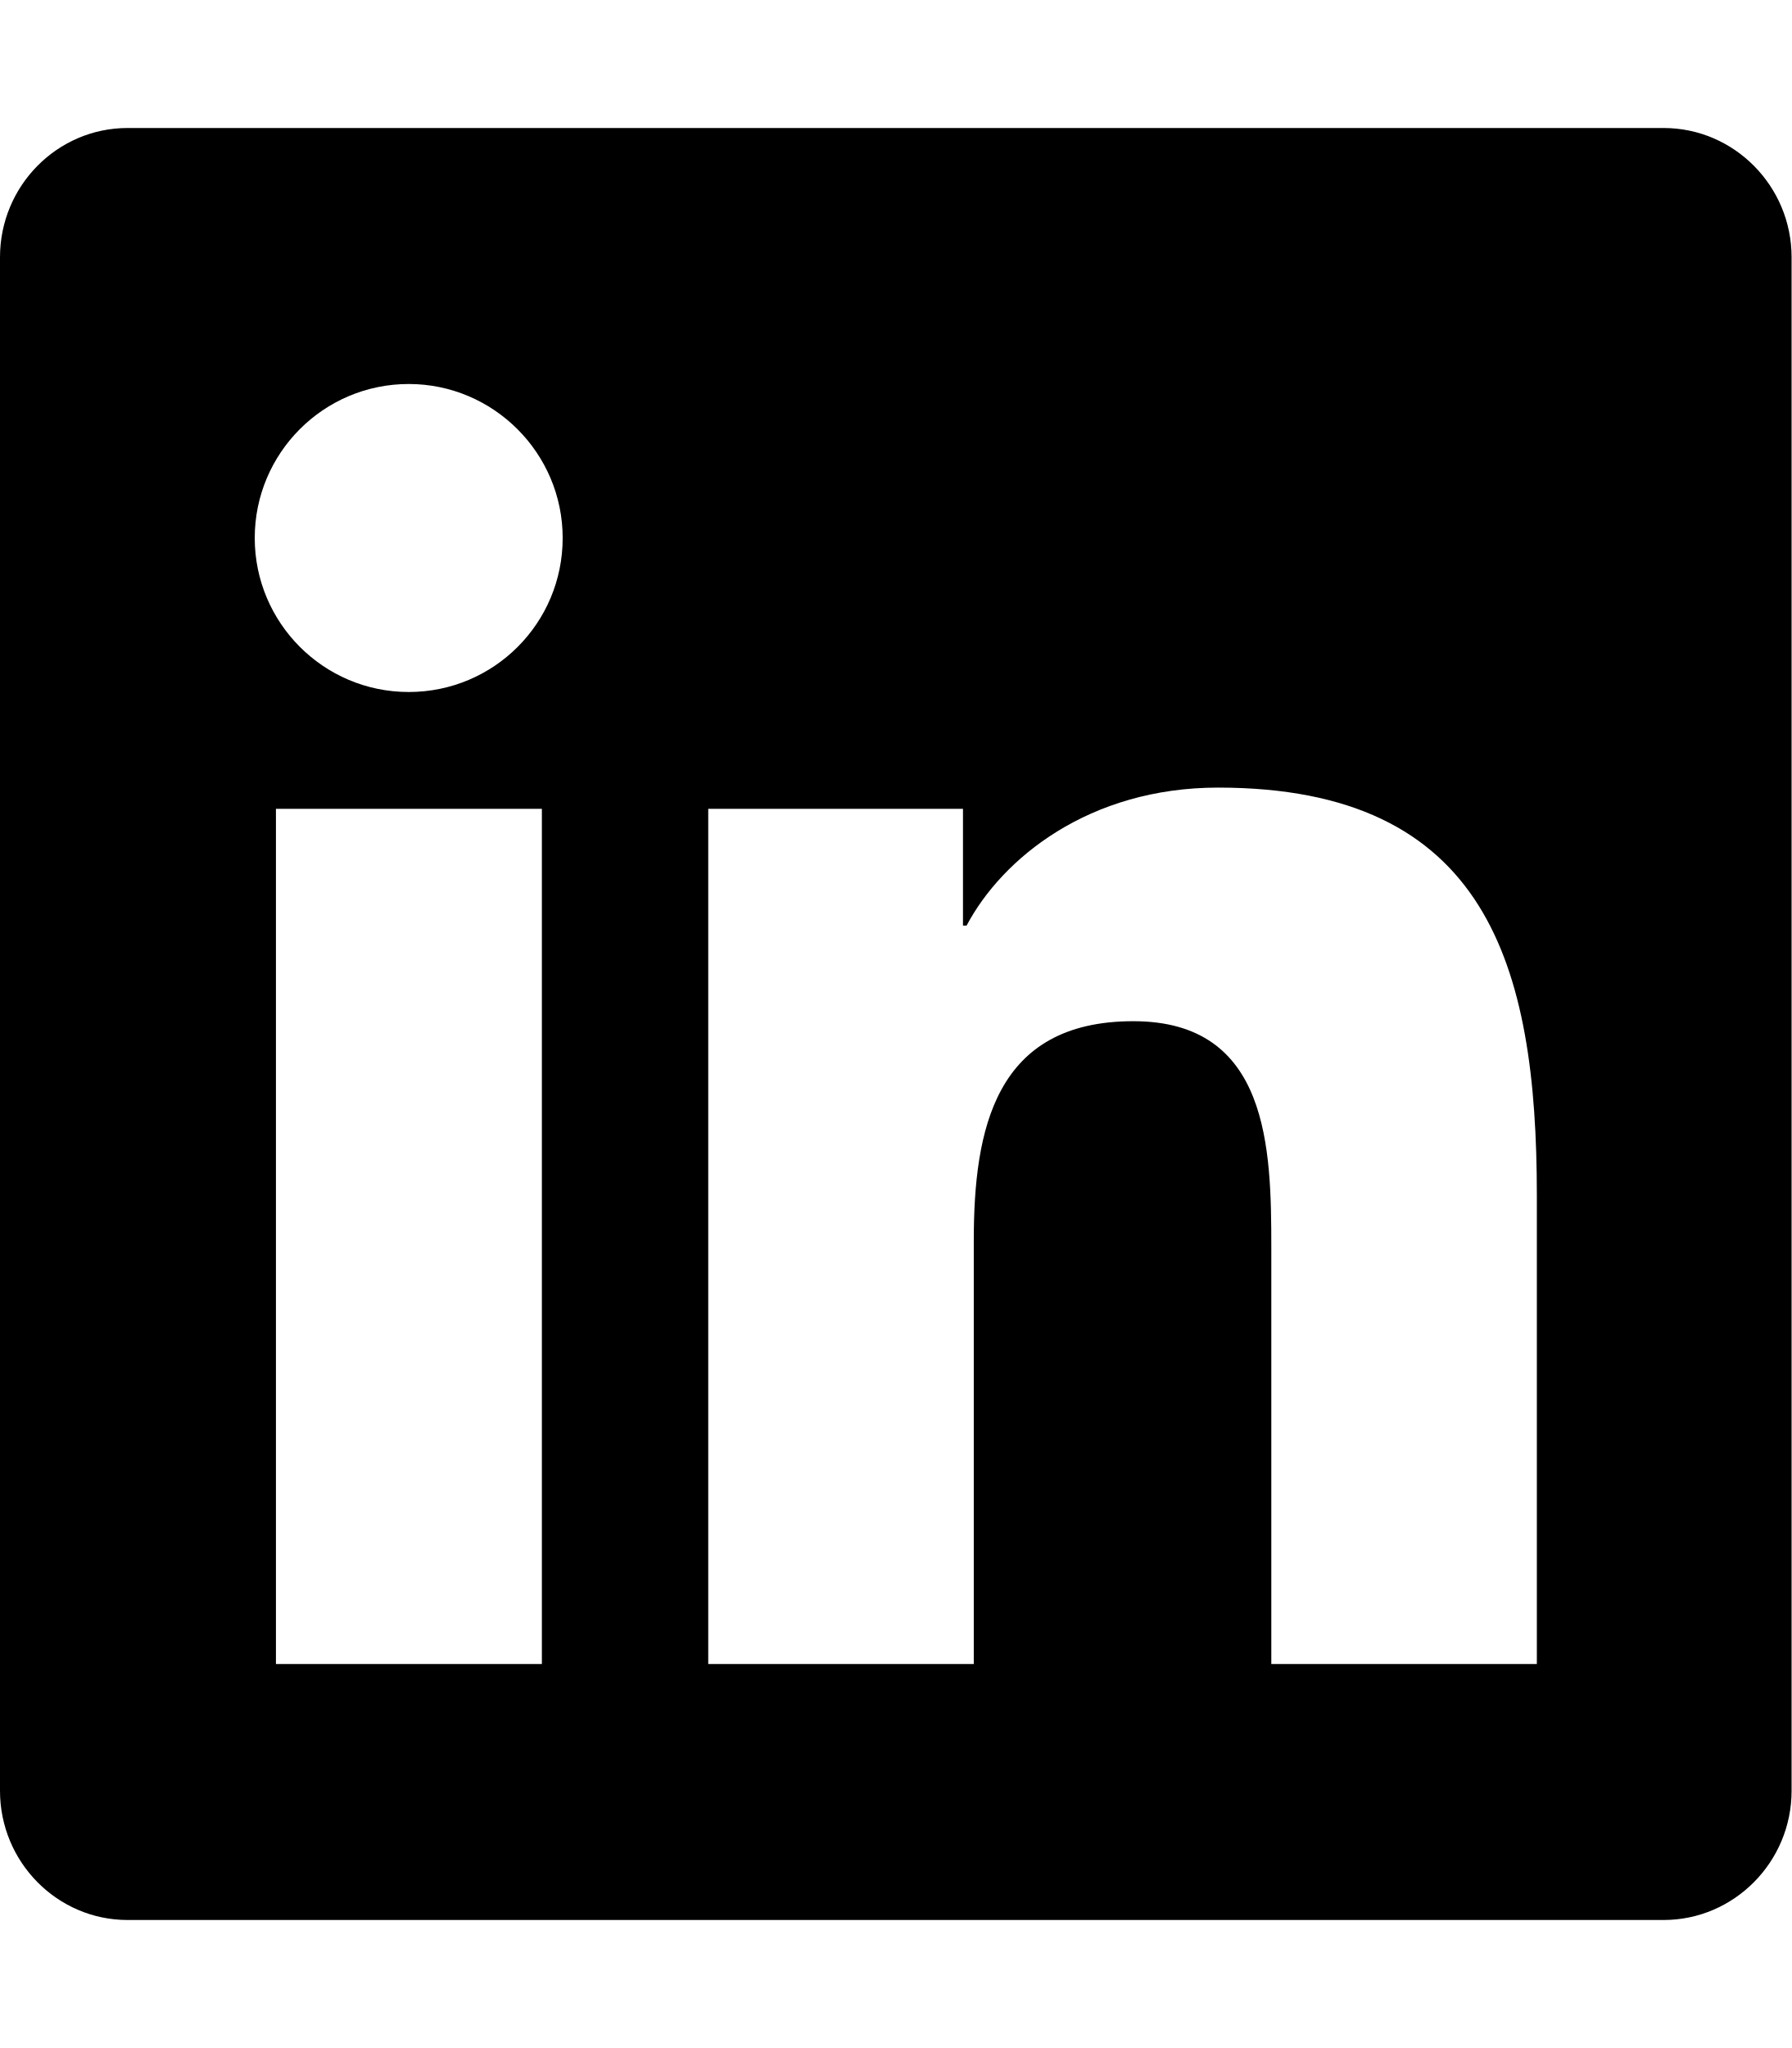
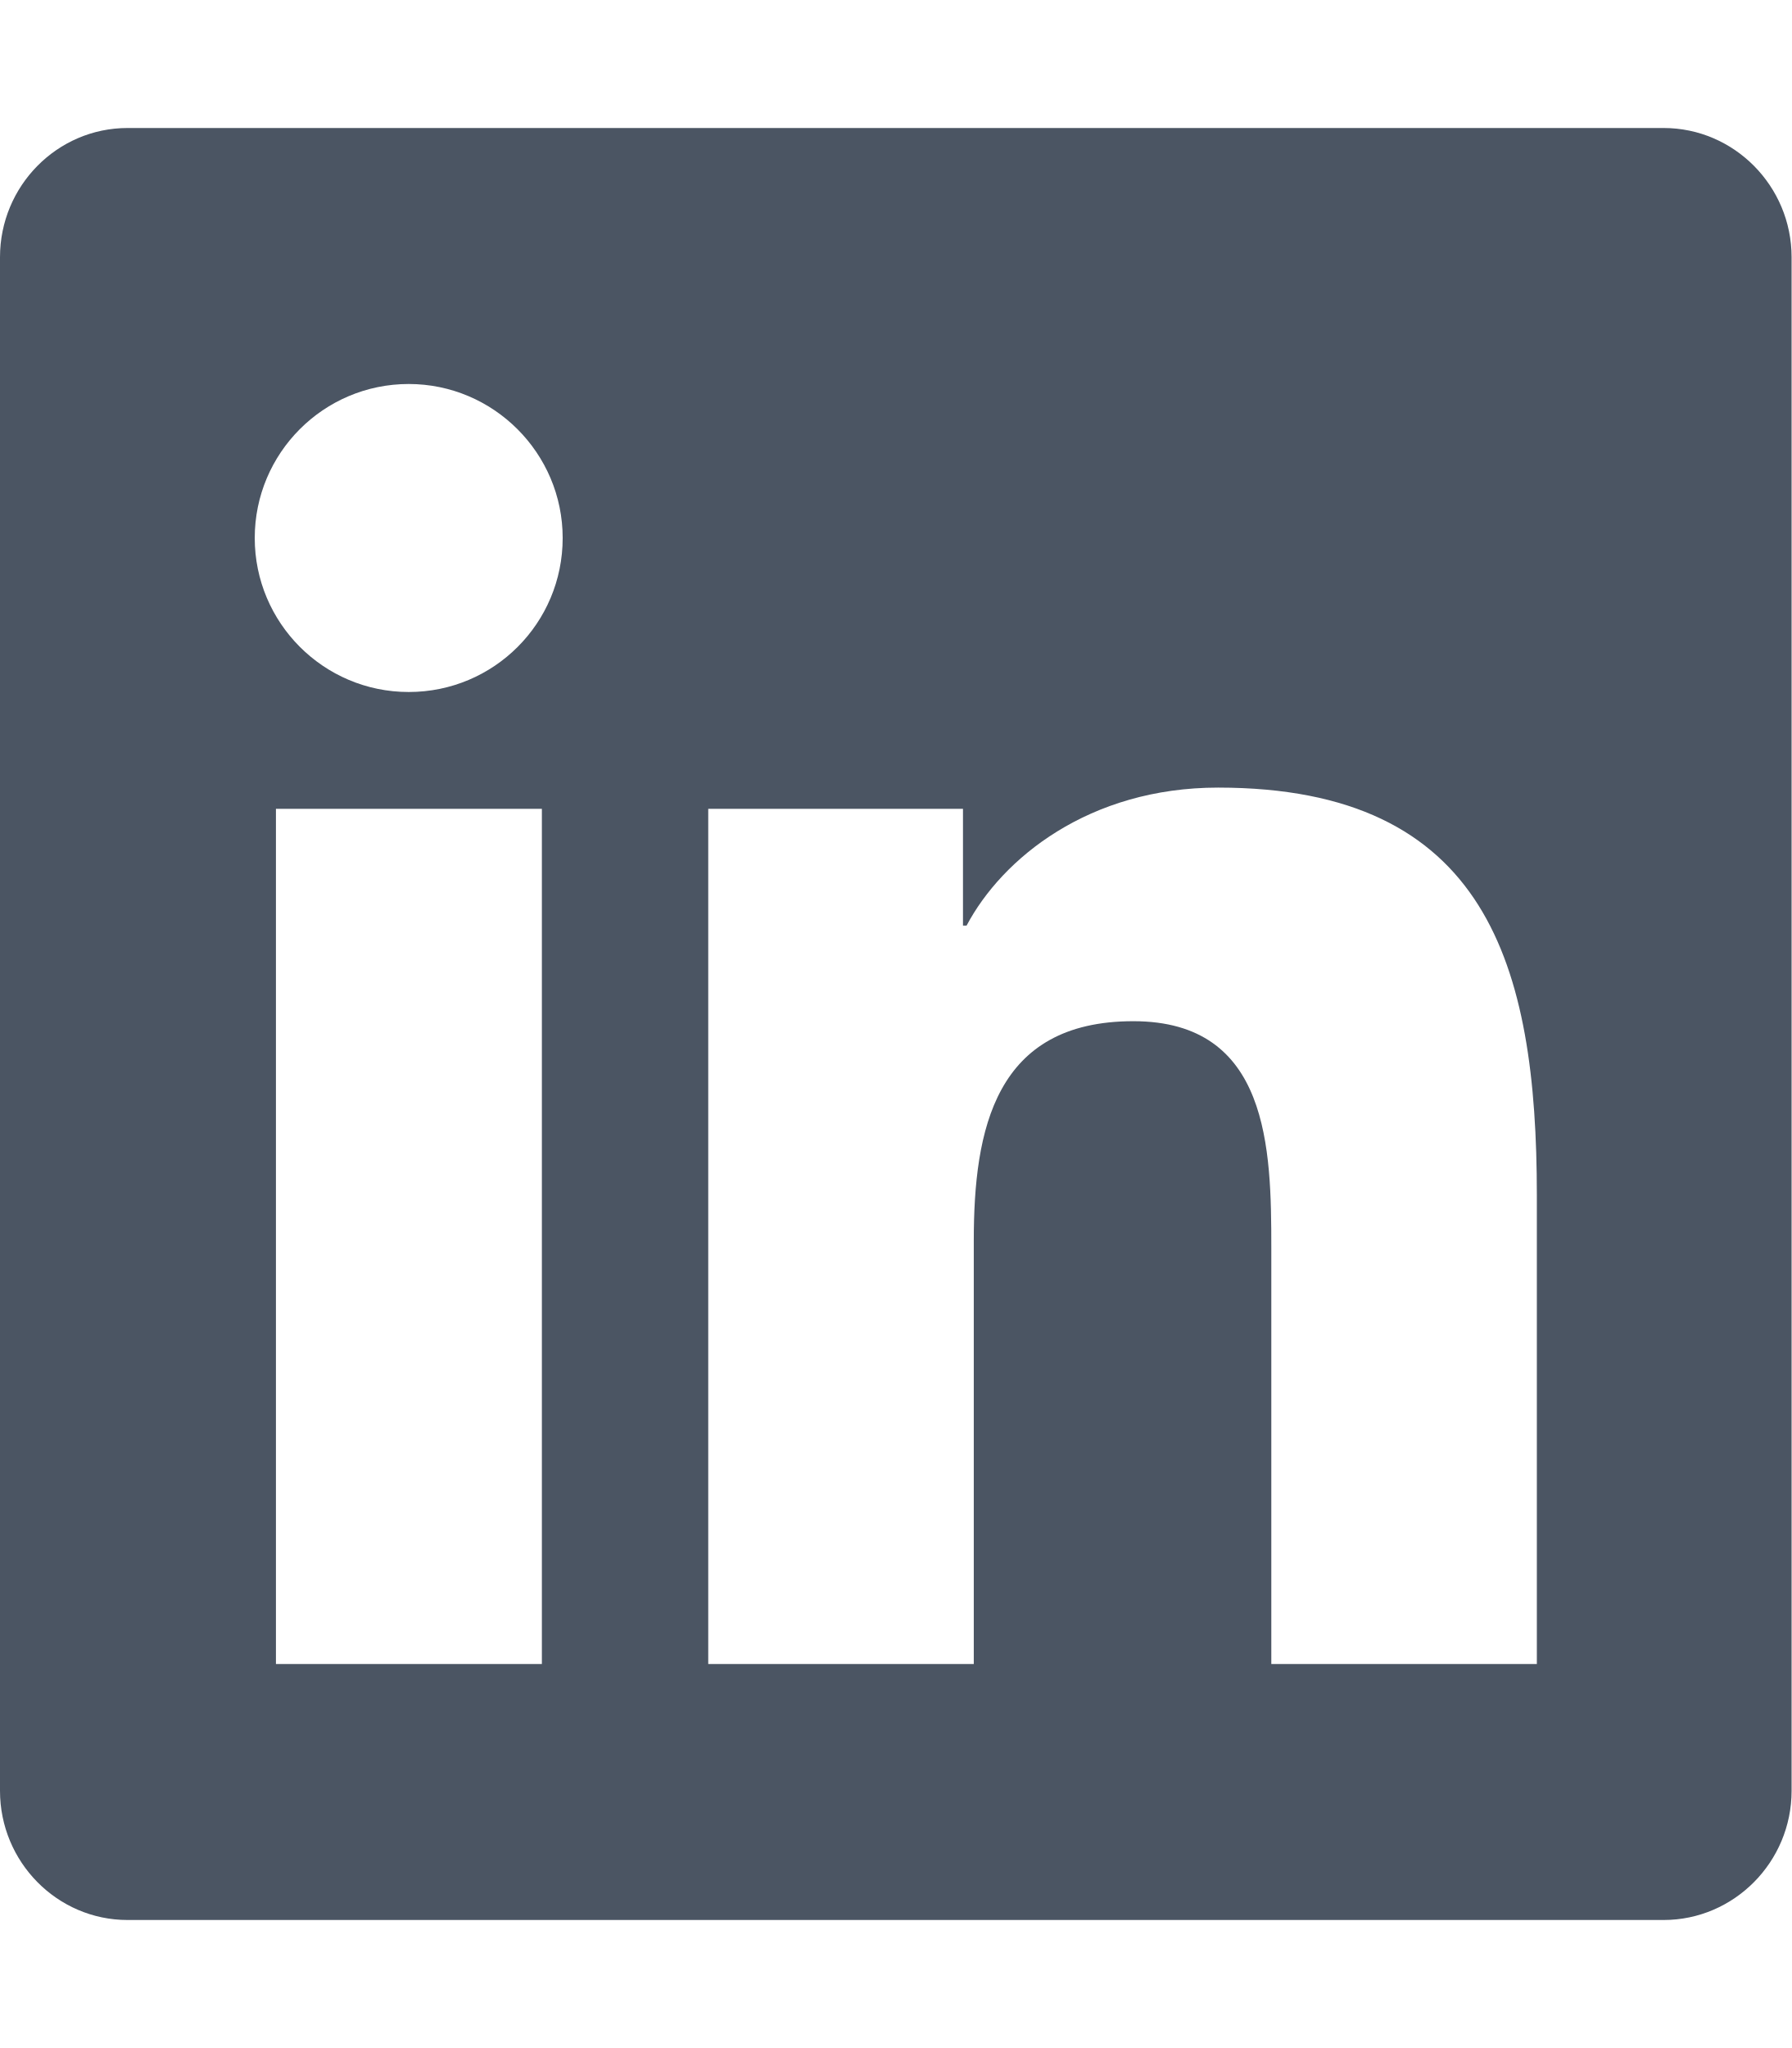
- <svg xmlns="http://www.w3.org/2000/svg" viewBox="0 0 448 512">
+ <svg xmlns="http://www.w3.org/2000/svg" fill="#4b5563" viewBox="0 0 448 512">
  <path d="M416 32H31.9C14.3 32 0 46.5 0 64.3v383.4C0 465.5 14.3 480 31.9 480H416c17.6 0 32-14.5 32-32.3V64.3c0-17.8-14.4-32.3-32-32.3zM135.4 416H69V202.2h66.5V416zm-33.2-243c-21.3 0-38.5-17.3-38.5-38.5S80.9 96 102.2 96c21.2 0 38.5 17.3 38.5 38.5 0 21.3-17.2 38.5-38.5 38.5zm282.1 243h-66.4V312c0-24.8-.5-56.7-34.5-56.7-34.6 0-39.9 27-39.9 54.9V416h-66.4V202.2h63.7v29.2h.9c8.9-16.8 30.6-34.5 62.9-34.5 67.2 0 79.7 44.3 79.7 101.9V416z" />
</svg>
